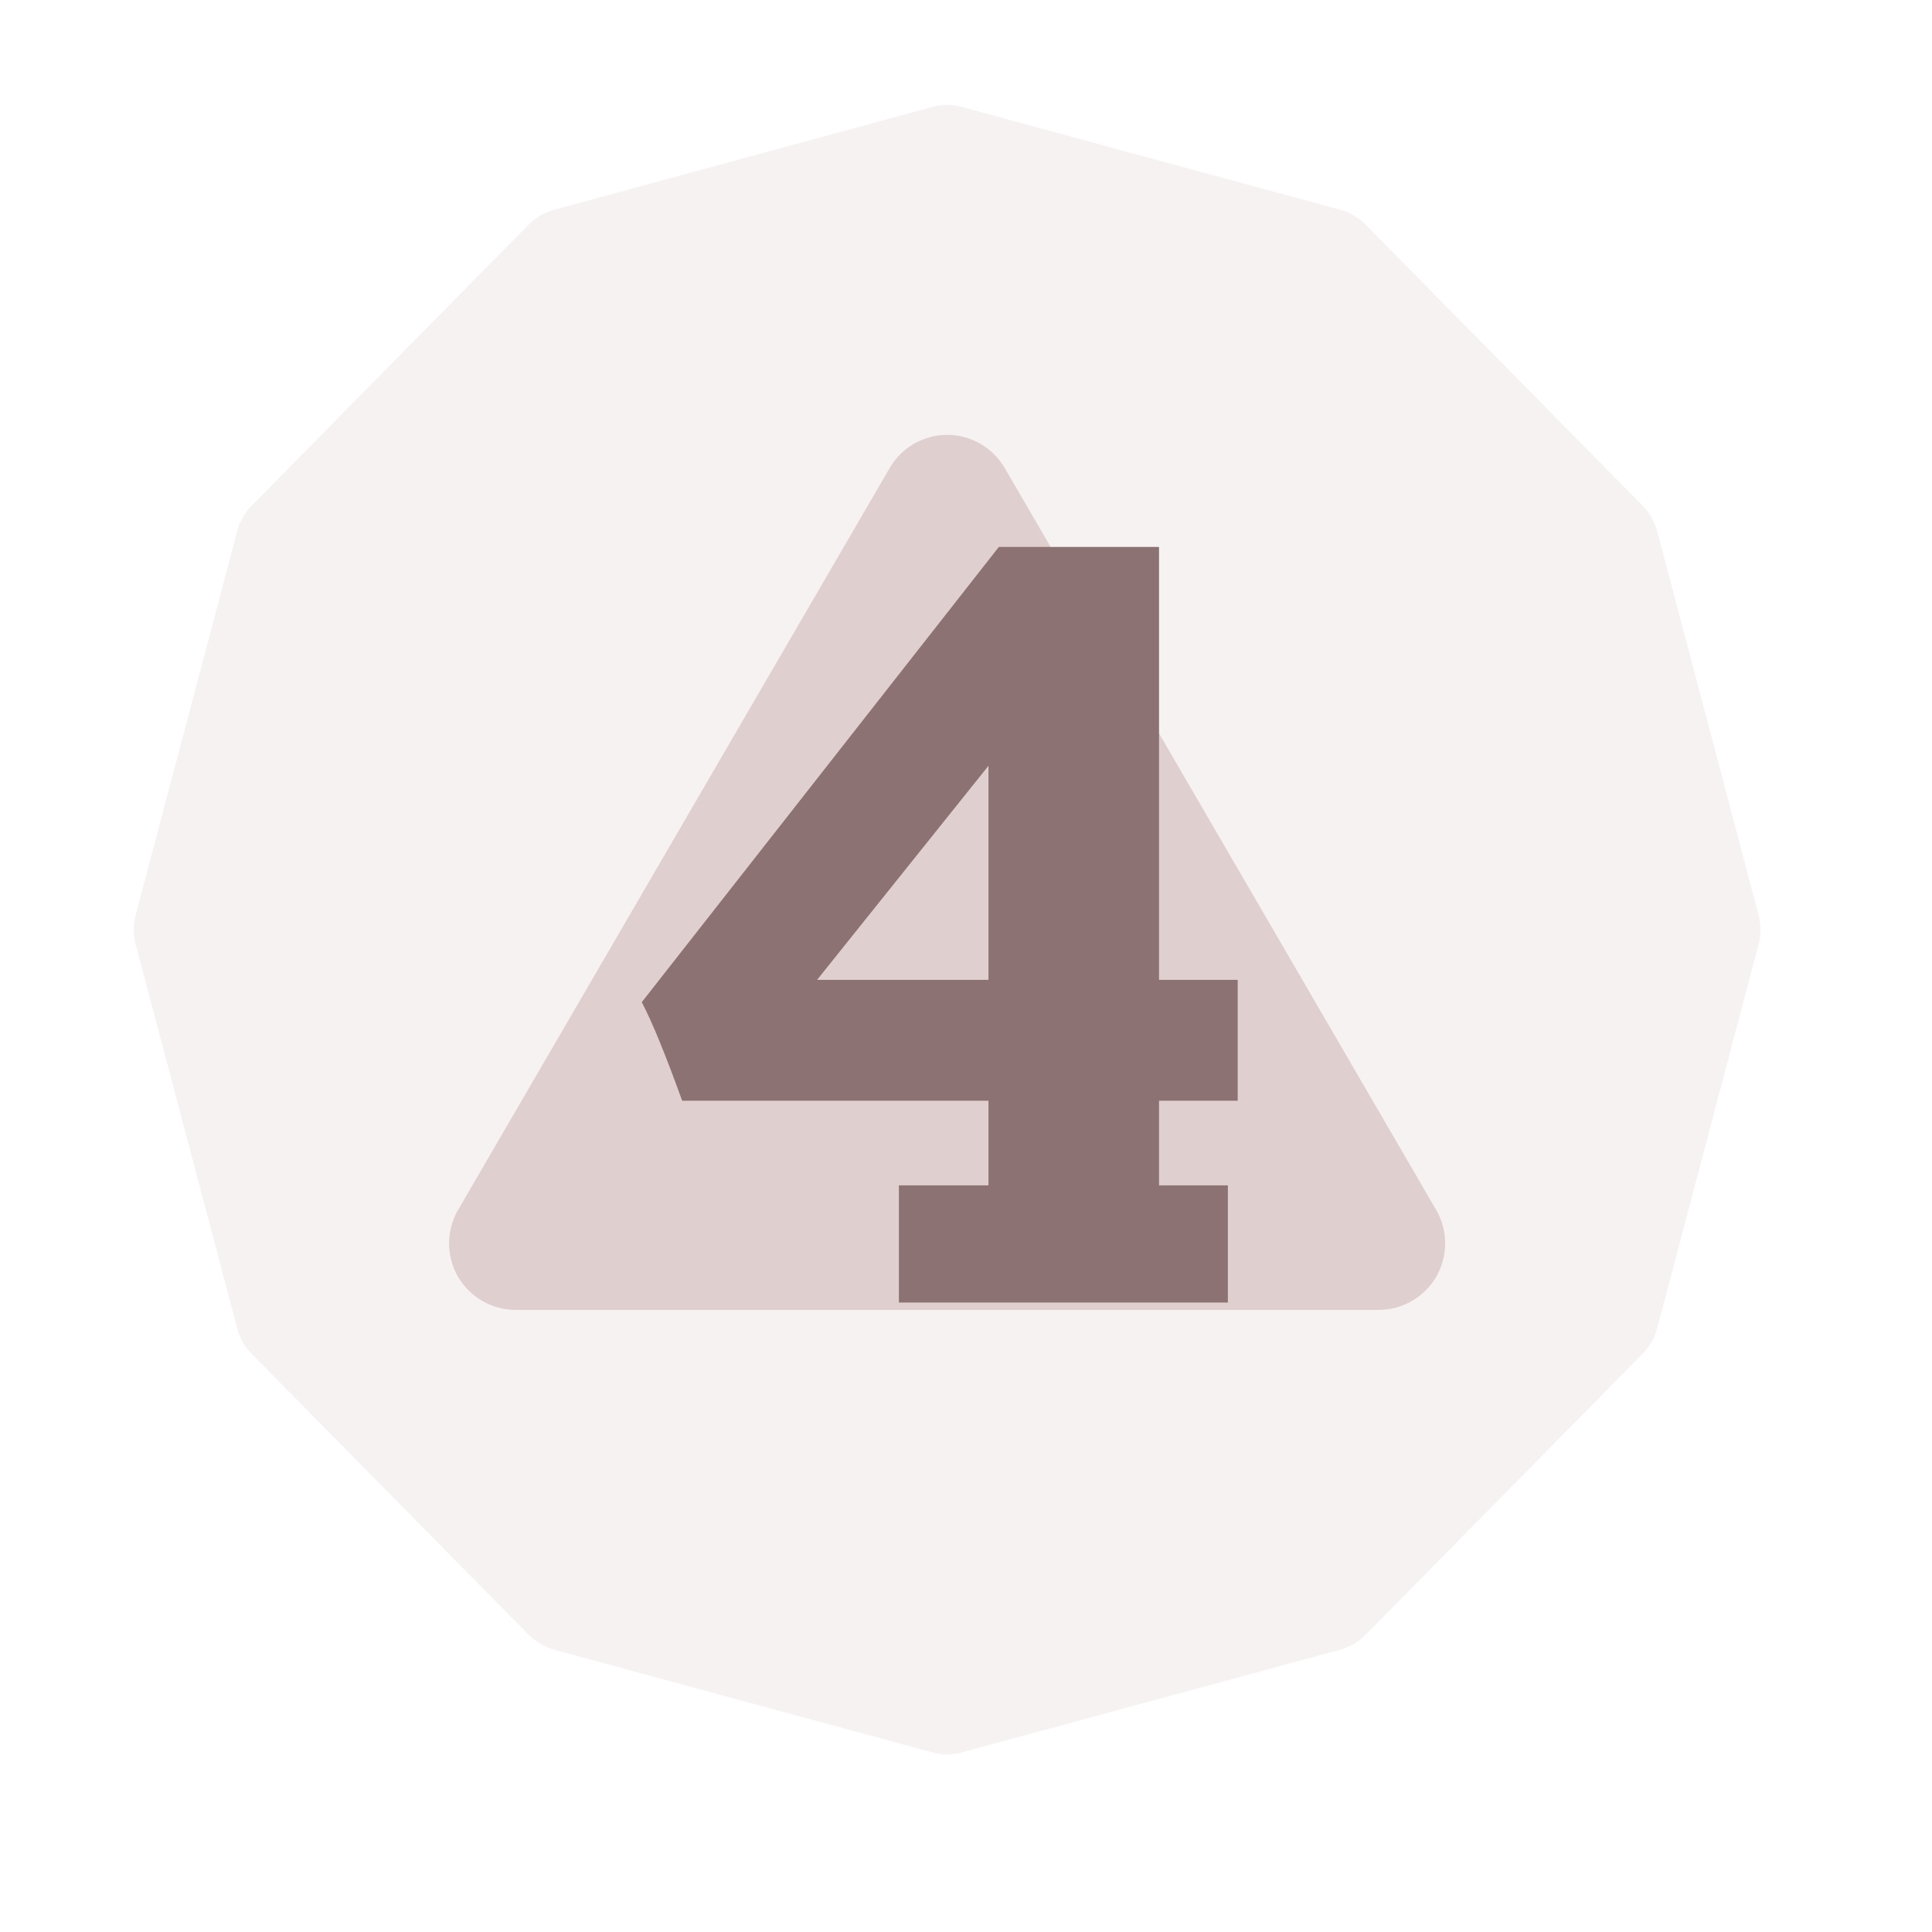
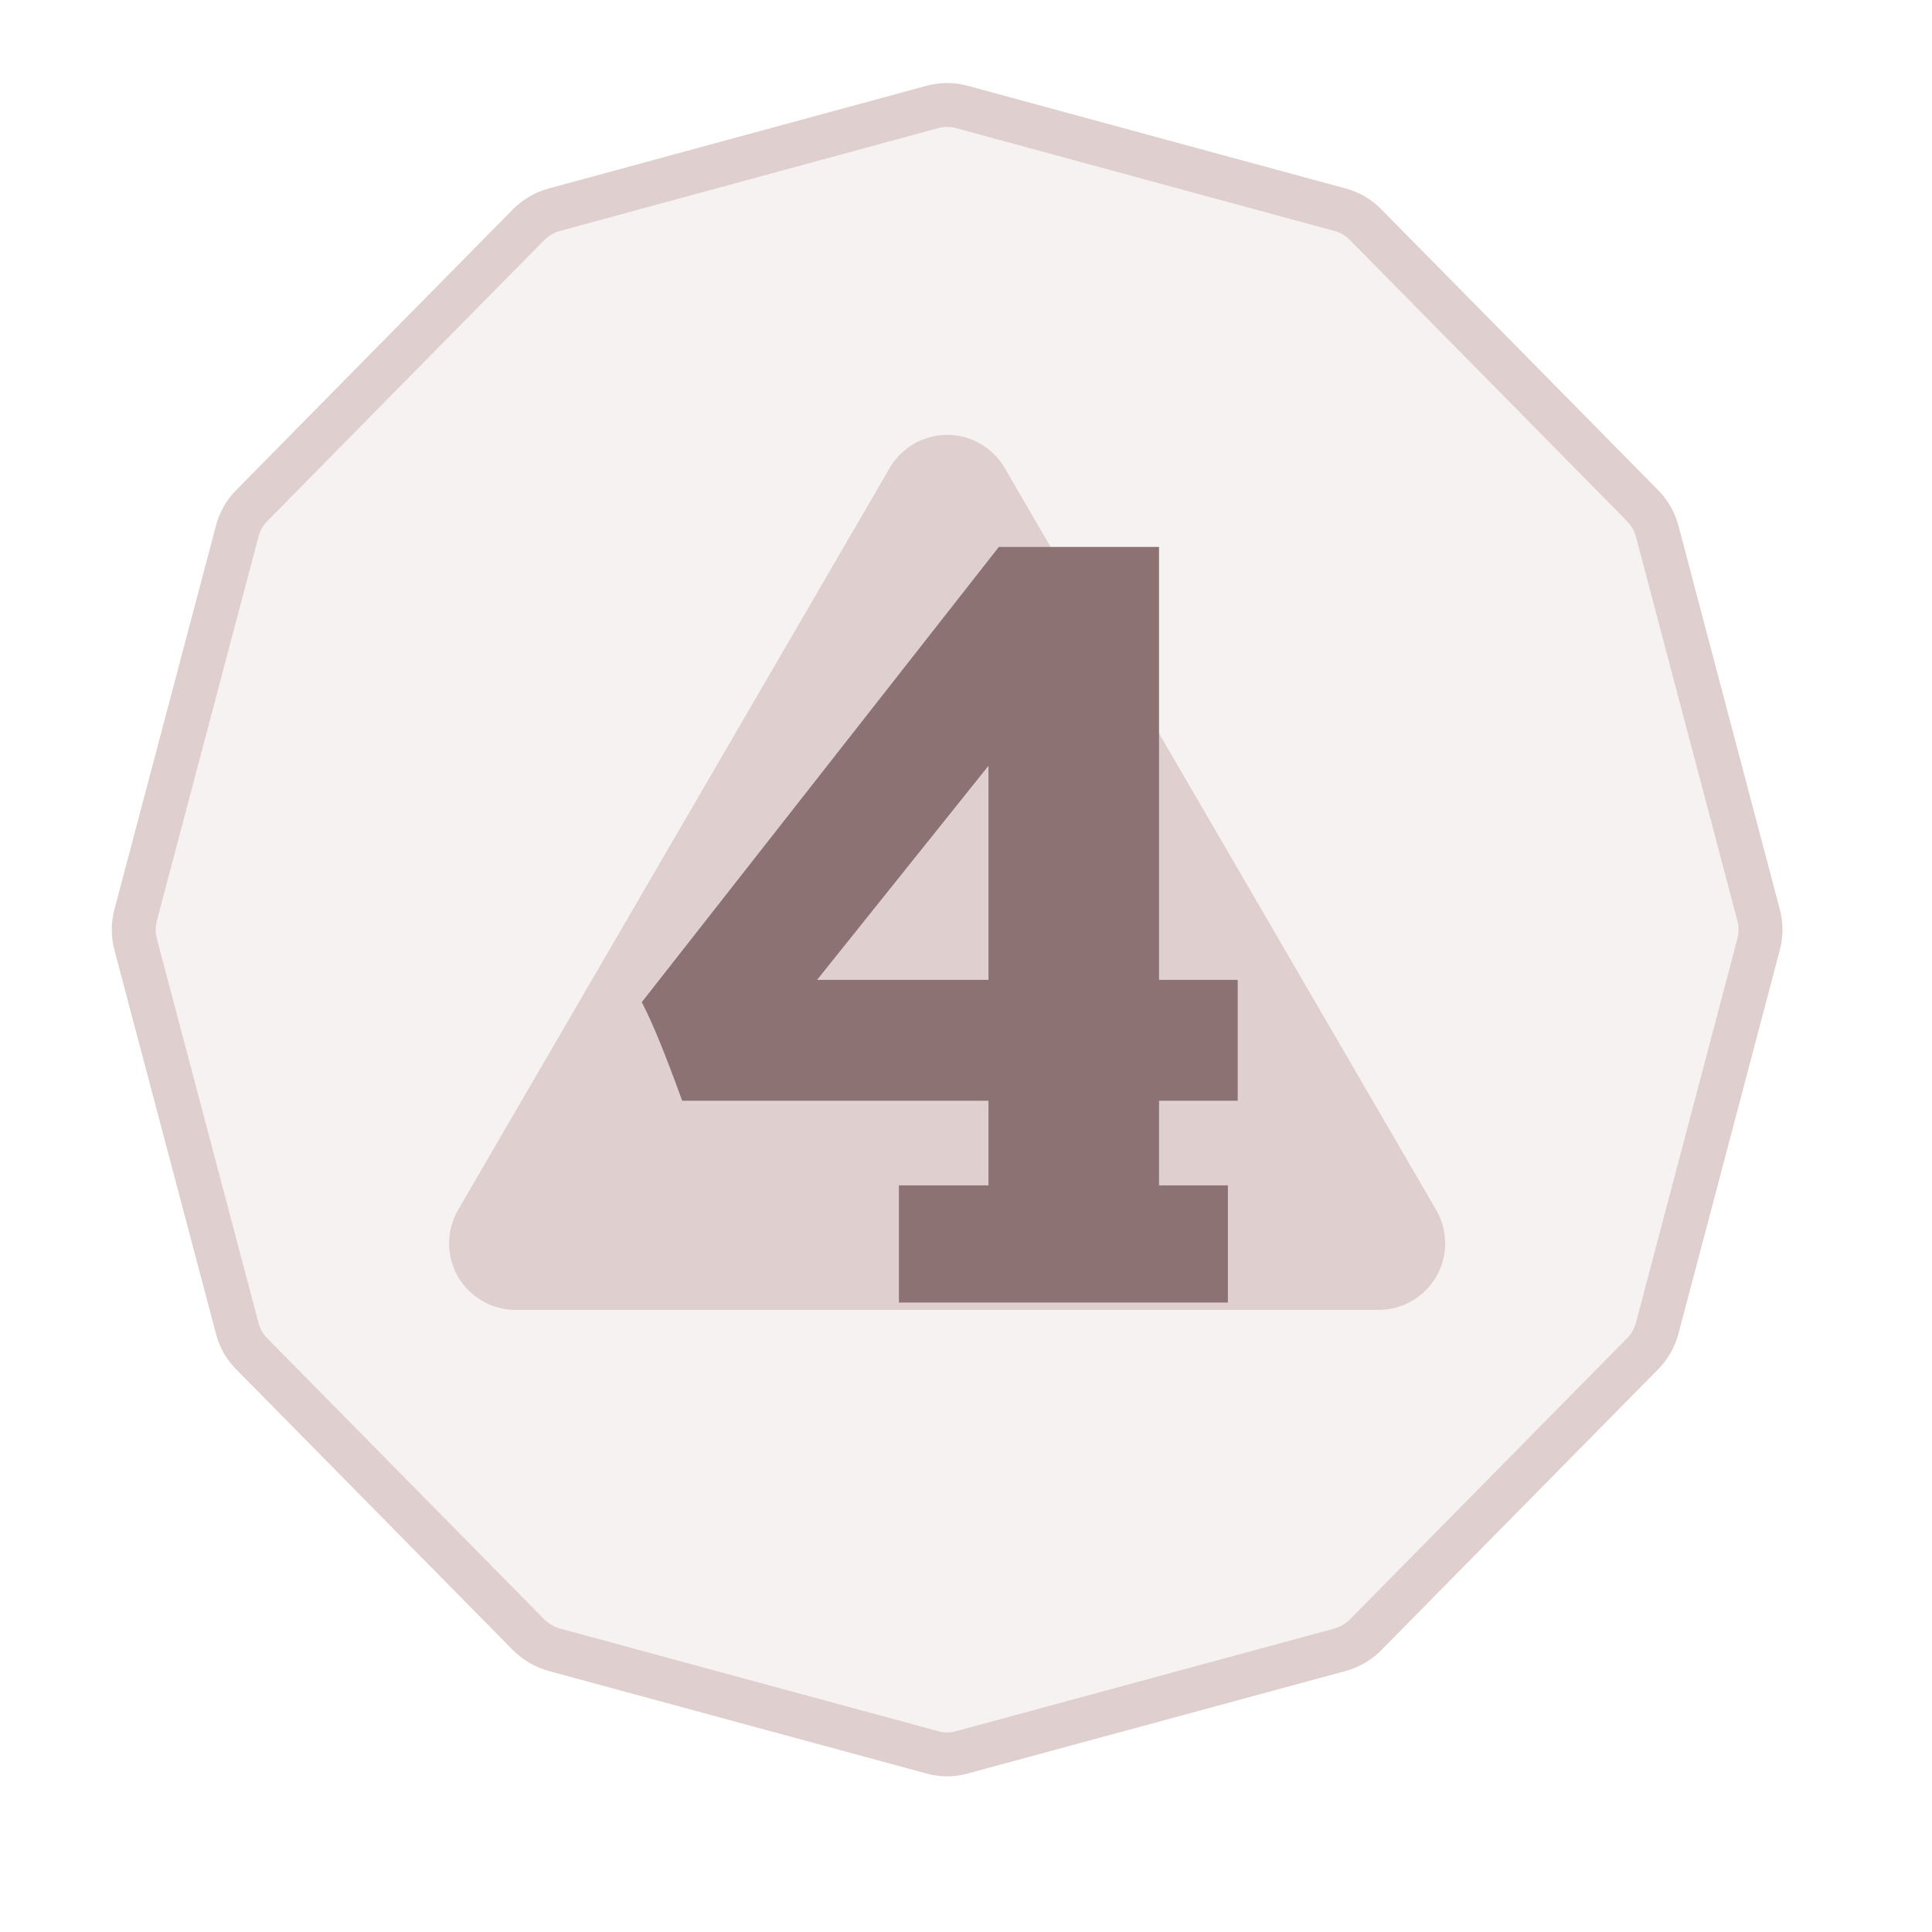
- <svg xmlns="http://www.w3.org/2000/svg" width="100%" height="100%" viewBox="0 0 11 11" version="1.1" xml:space="preserve" style="fill-rule:evenodd;clip-rule:evenodd;stroke-linejoin:round;stroke-miterlimit:2;">
+ <svg xmlns="http://www.w3.org/2000/svg" width="100%" height="100%" viewBox="0 0 11 11" version="1.1" xml:space="preserve" style="fill-rule:evenodd;clip-rule:evenodd;stroke-linecap:round;stroke-miterlimit:3;">
  <rect id="d20_4" x="0.113" y="0.013" width="10.56" height="10.56" style="fill:none;" />
  <g>
-     <path d="M5.308,0.609c0.055,-0.015 0.114,-0.015 0.169,0c0.364,0.099 1.79,0.487 2.153,0.585c0.055,0.015 0.105,0.044 0.145,0.085c0.265,0.269 1.314,1.332 1.577,1.6c0.04,0.04 0.068,0.09 0.083,0.144c0.096,0.365 0.482,1.824 0.578,2.188c0.014,0.054 0.014,0.111 -0,0.165c-0.096,0.364 -0.482,1.823 -0.578,2.188c-0.015,0.054 -0.043,0.104 -0.083,0.144c-0.263,0.267 -1.312,1.331 -1.577,1.6c-0.04,0.04 -0.09,0.07 -0.145,0.085c-0.363,0.098 -1.789,0.486 -2.153,0.584c-0.055,0.016 -0.114,0.016 -0.169,0c-0.364,-0.098 -1.79,-0.486 -2.152,-0.584c-0.055,-0.015 -0.105,-0.045 -0.146,-0.085c-0.265,-0.269 -1.314,-1.333 -1.577,-1.6c-0.04,-0.04 -0.068,-0.09 -0.082,-0.144c-0.097,-0.365 -0.482,-1.824 -0.579,-2.188c-0.014,-0.054 -0.014,-0.111 0,-0.165c0.097,-0.364 0.482,-1.823 0.579,-2.188c0.014,-0.054 0.042,-0.104 0.082,-0.144c0.263,-0.268 1.312,-1.331 1.577,-1.6c0.041,-0.041 0.091,-0.07 0.146,-0.085c0.362,-0.098 1.788,-0.486 2.152,-0.585Z" style="fill:#f6f2f2;" />
+     <path d="M5.308,0.609c0.055,-0.015 0.114,-0.015 0.169,0c0.364,0.099 1.79,0.487 2.153,0.585c0.055,0.015 0.105,0.044 0.145,0.085c0.265,0.269 1.314,1.332 1.577,1.6c0.04,0.04 0.068,0.09 0.083,0.144c0.096,0.365 0.482,1.824 0.578,2.188c0.014,0.054 0.014,0.111 -0,0.165c-0.096,0.364 -0.482,1.823 -0.578,2.188c-0.015,0.054 -0.043,0.104 -0.083,0.144c-0.263,0.267 -1.312,1.331 -1.577,1.6c-0.04,0.04 -0.09,0.07 -0.145,0.085c-0.363,0.098 -1.789,0.486 -2.153,0.584c-0.055,0.016 -0.114,0.016 -0.169,0c-0.364,-0.098 -1.79,-0.486 -2.152,-0.584c-0.055,-0.015 -0.105,-0.045 -0.146,-0.085c-0.265,-0.269 -1.314,-1.333 -1.577,-1.6c-0.04,-0.04 -0.068,-0.09 -0.082,-0.144c-0.097,-0.365 -0.482,-1.824 -0.579,-2.188c-0.014,-0.054 -0.014,-0.111 0,-0.165c0.097,-0.364 0.482,-1.823 0.579,-2.188c0.014,-0.054 0.042,-0.104 0.082,-0.144c0.263,-0.268 1.312,-1.331 1.577,-1.6c0.041,-0.041 0.091,-0.07 0.146,-0.085c0.362,-0.098 1.788,-0.486 2.152,-0.585Z" style="fill:#f6f2f2;stroke:#e0cfcf;stroke-width:0.25px;" />
    <path d="M5.066,2.664c0.067,-0.116 0.192,-0.188 0.327,-0.188c0.134,-0 0.259,0.072 0.327,0.188c0.597,1.027 1.857,3.194 2.457,4.225c0.068,0.117 0.068,0.262 0.001,0.379c-0.068,0.117 -0.193,0.19 -0.328,0.19c-1.197,-0 -3.718,-0 -4.915,-0c-0.135,-0 -0.26,-0.073 -0.328,-0.19c-0.067,-0.117 -0.067,-0.262 0.001,-0.379c0.6,-1.031 1.861,-3.198 2.458,-4.225Z" style="fill:#e0cfcf;" />
  </g>
  <path d="M7.047,5.579l0,0.688l-0.448,-0l-0,0.482l0.392,-0l0,0.667l-1.873,0l-0,-0.667l0.51,-0l0,-0.482l-1.744,-0c-0.094,-0.26 -0.17,-0.447 -0.23,-0.561l2.033,-2.592l0.912,0l-0,2.465l0.448,0Zm-2.395,0l0.976,0l0,-1.219l-0.976,1.219Z" style="fill:#8c7272;fill-rule:nonzero;" />
</svg>
